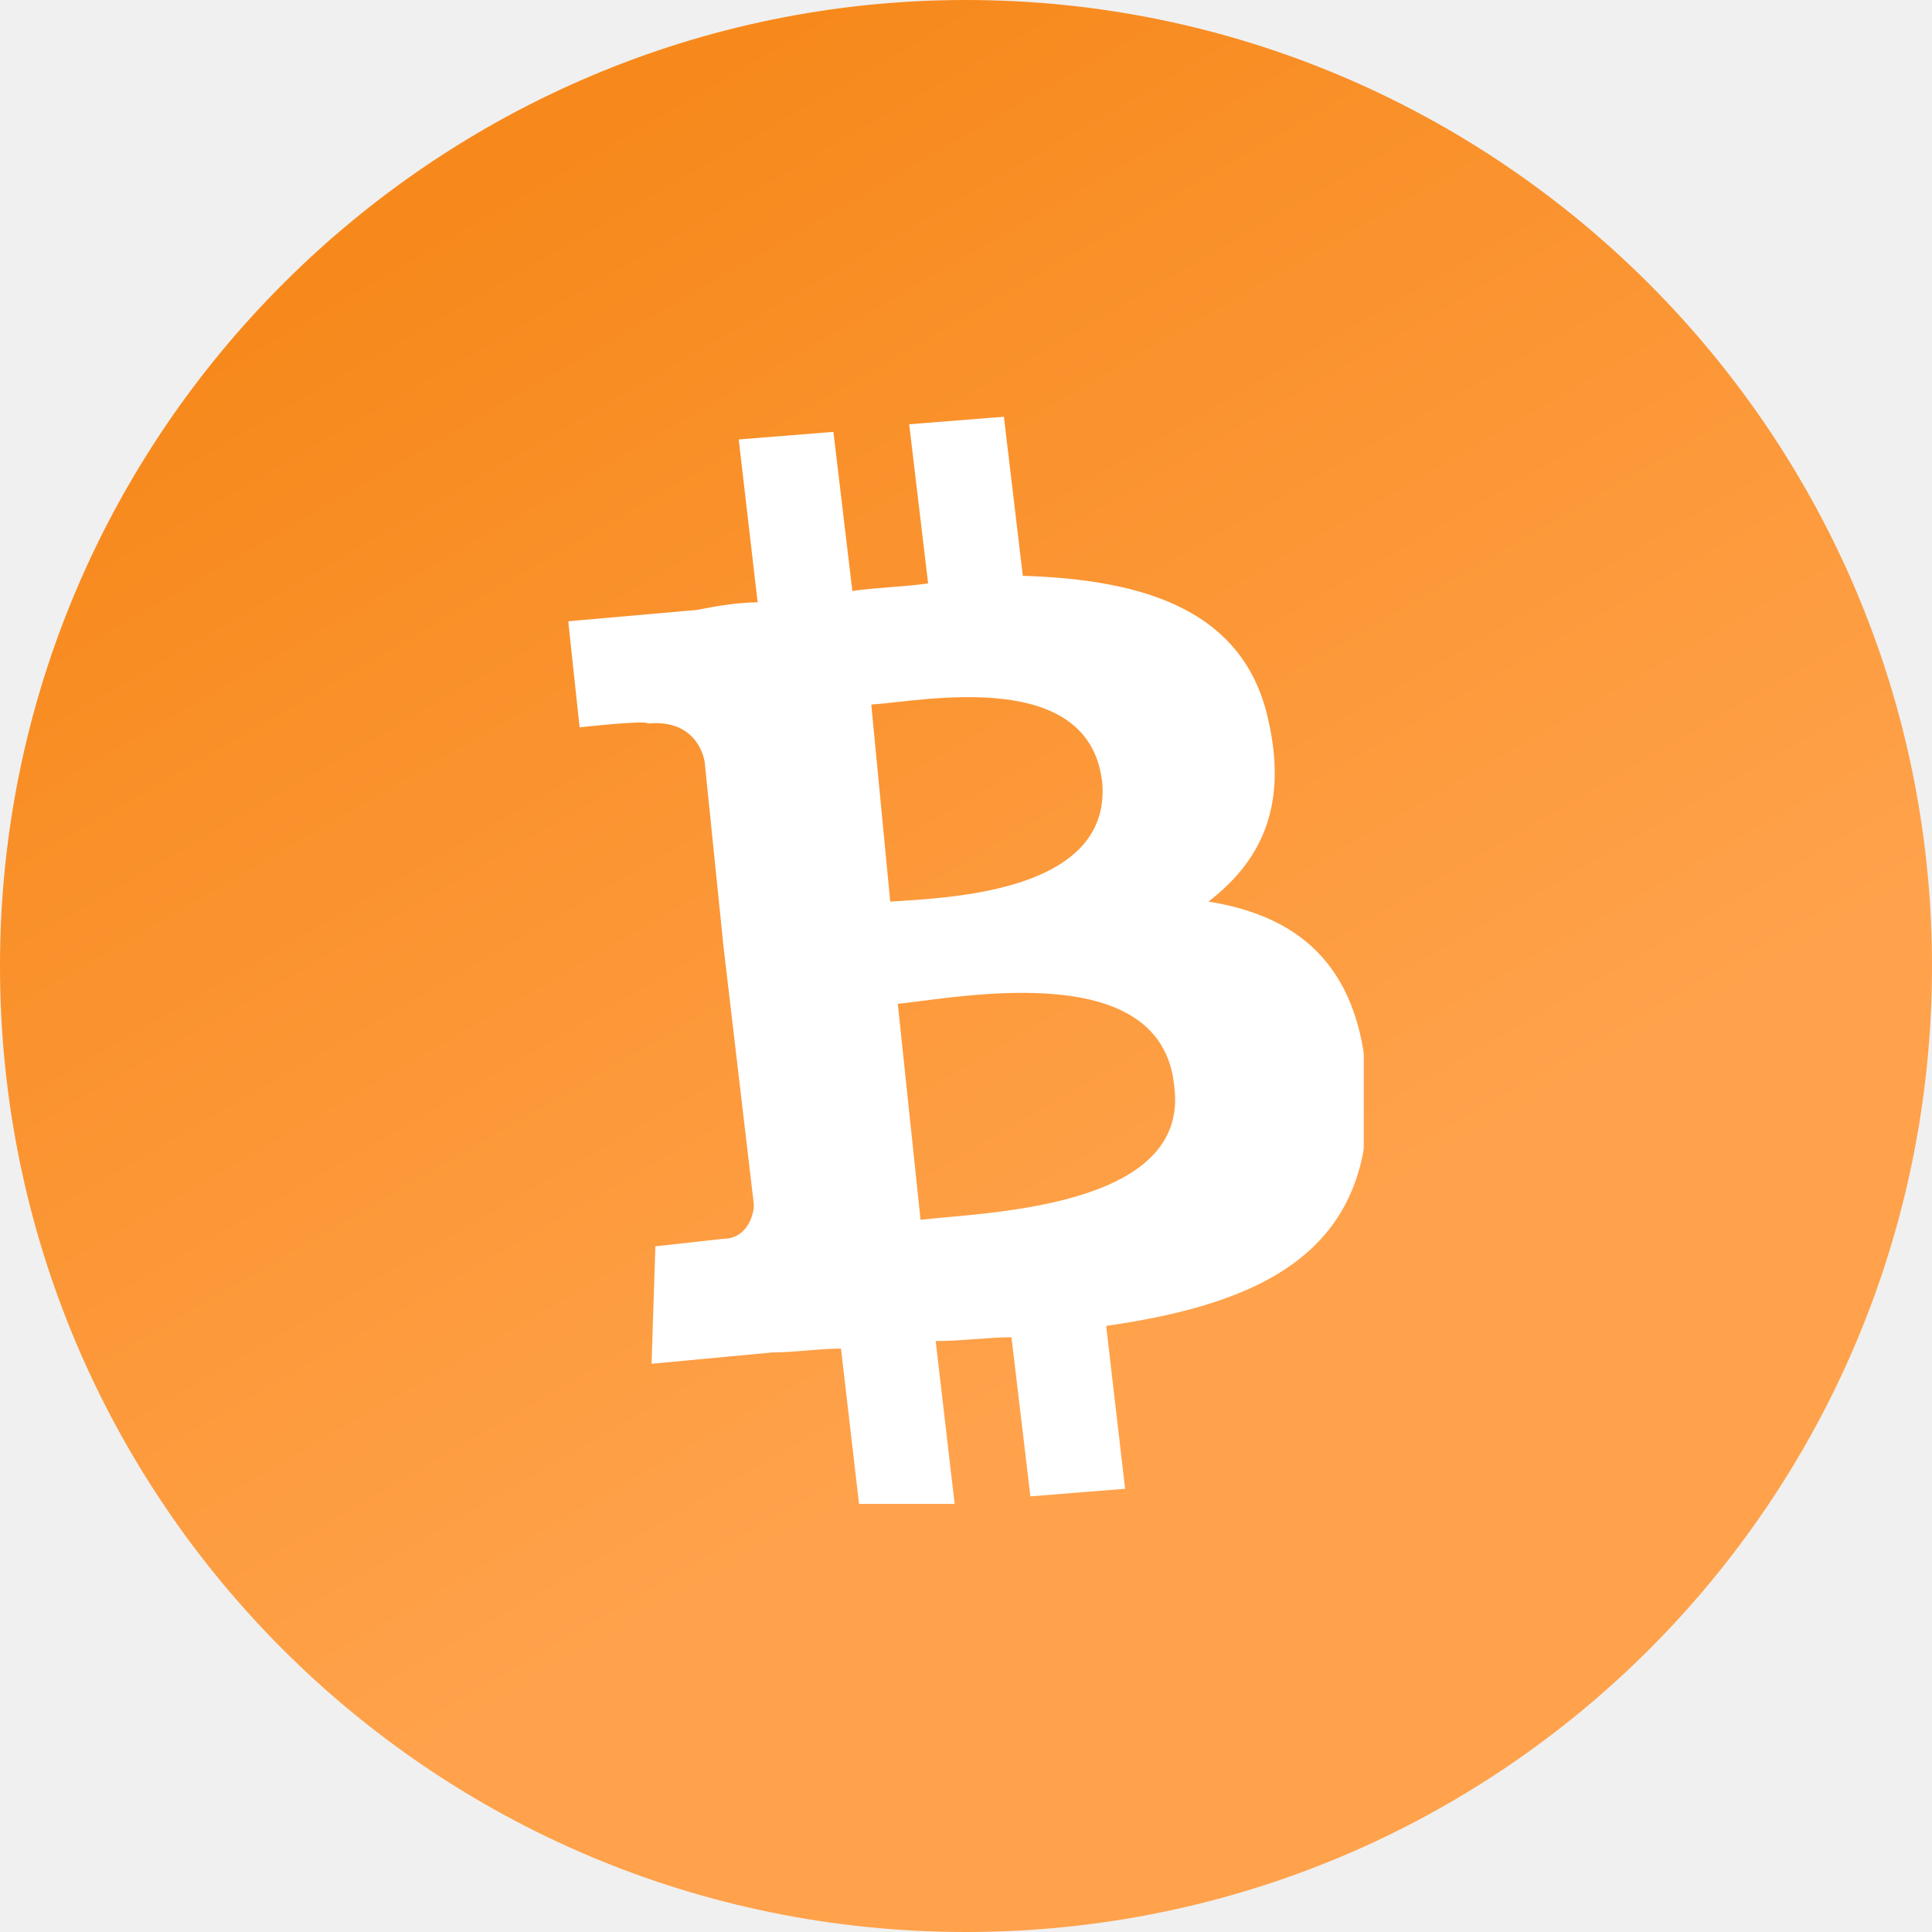
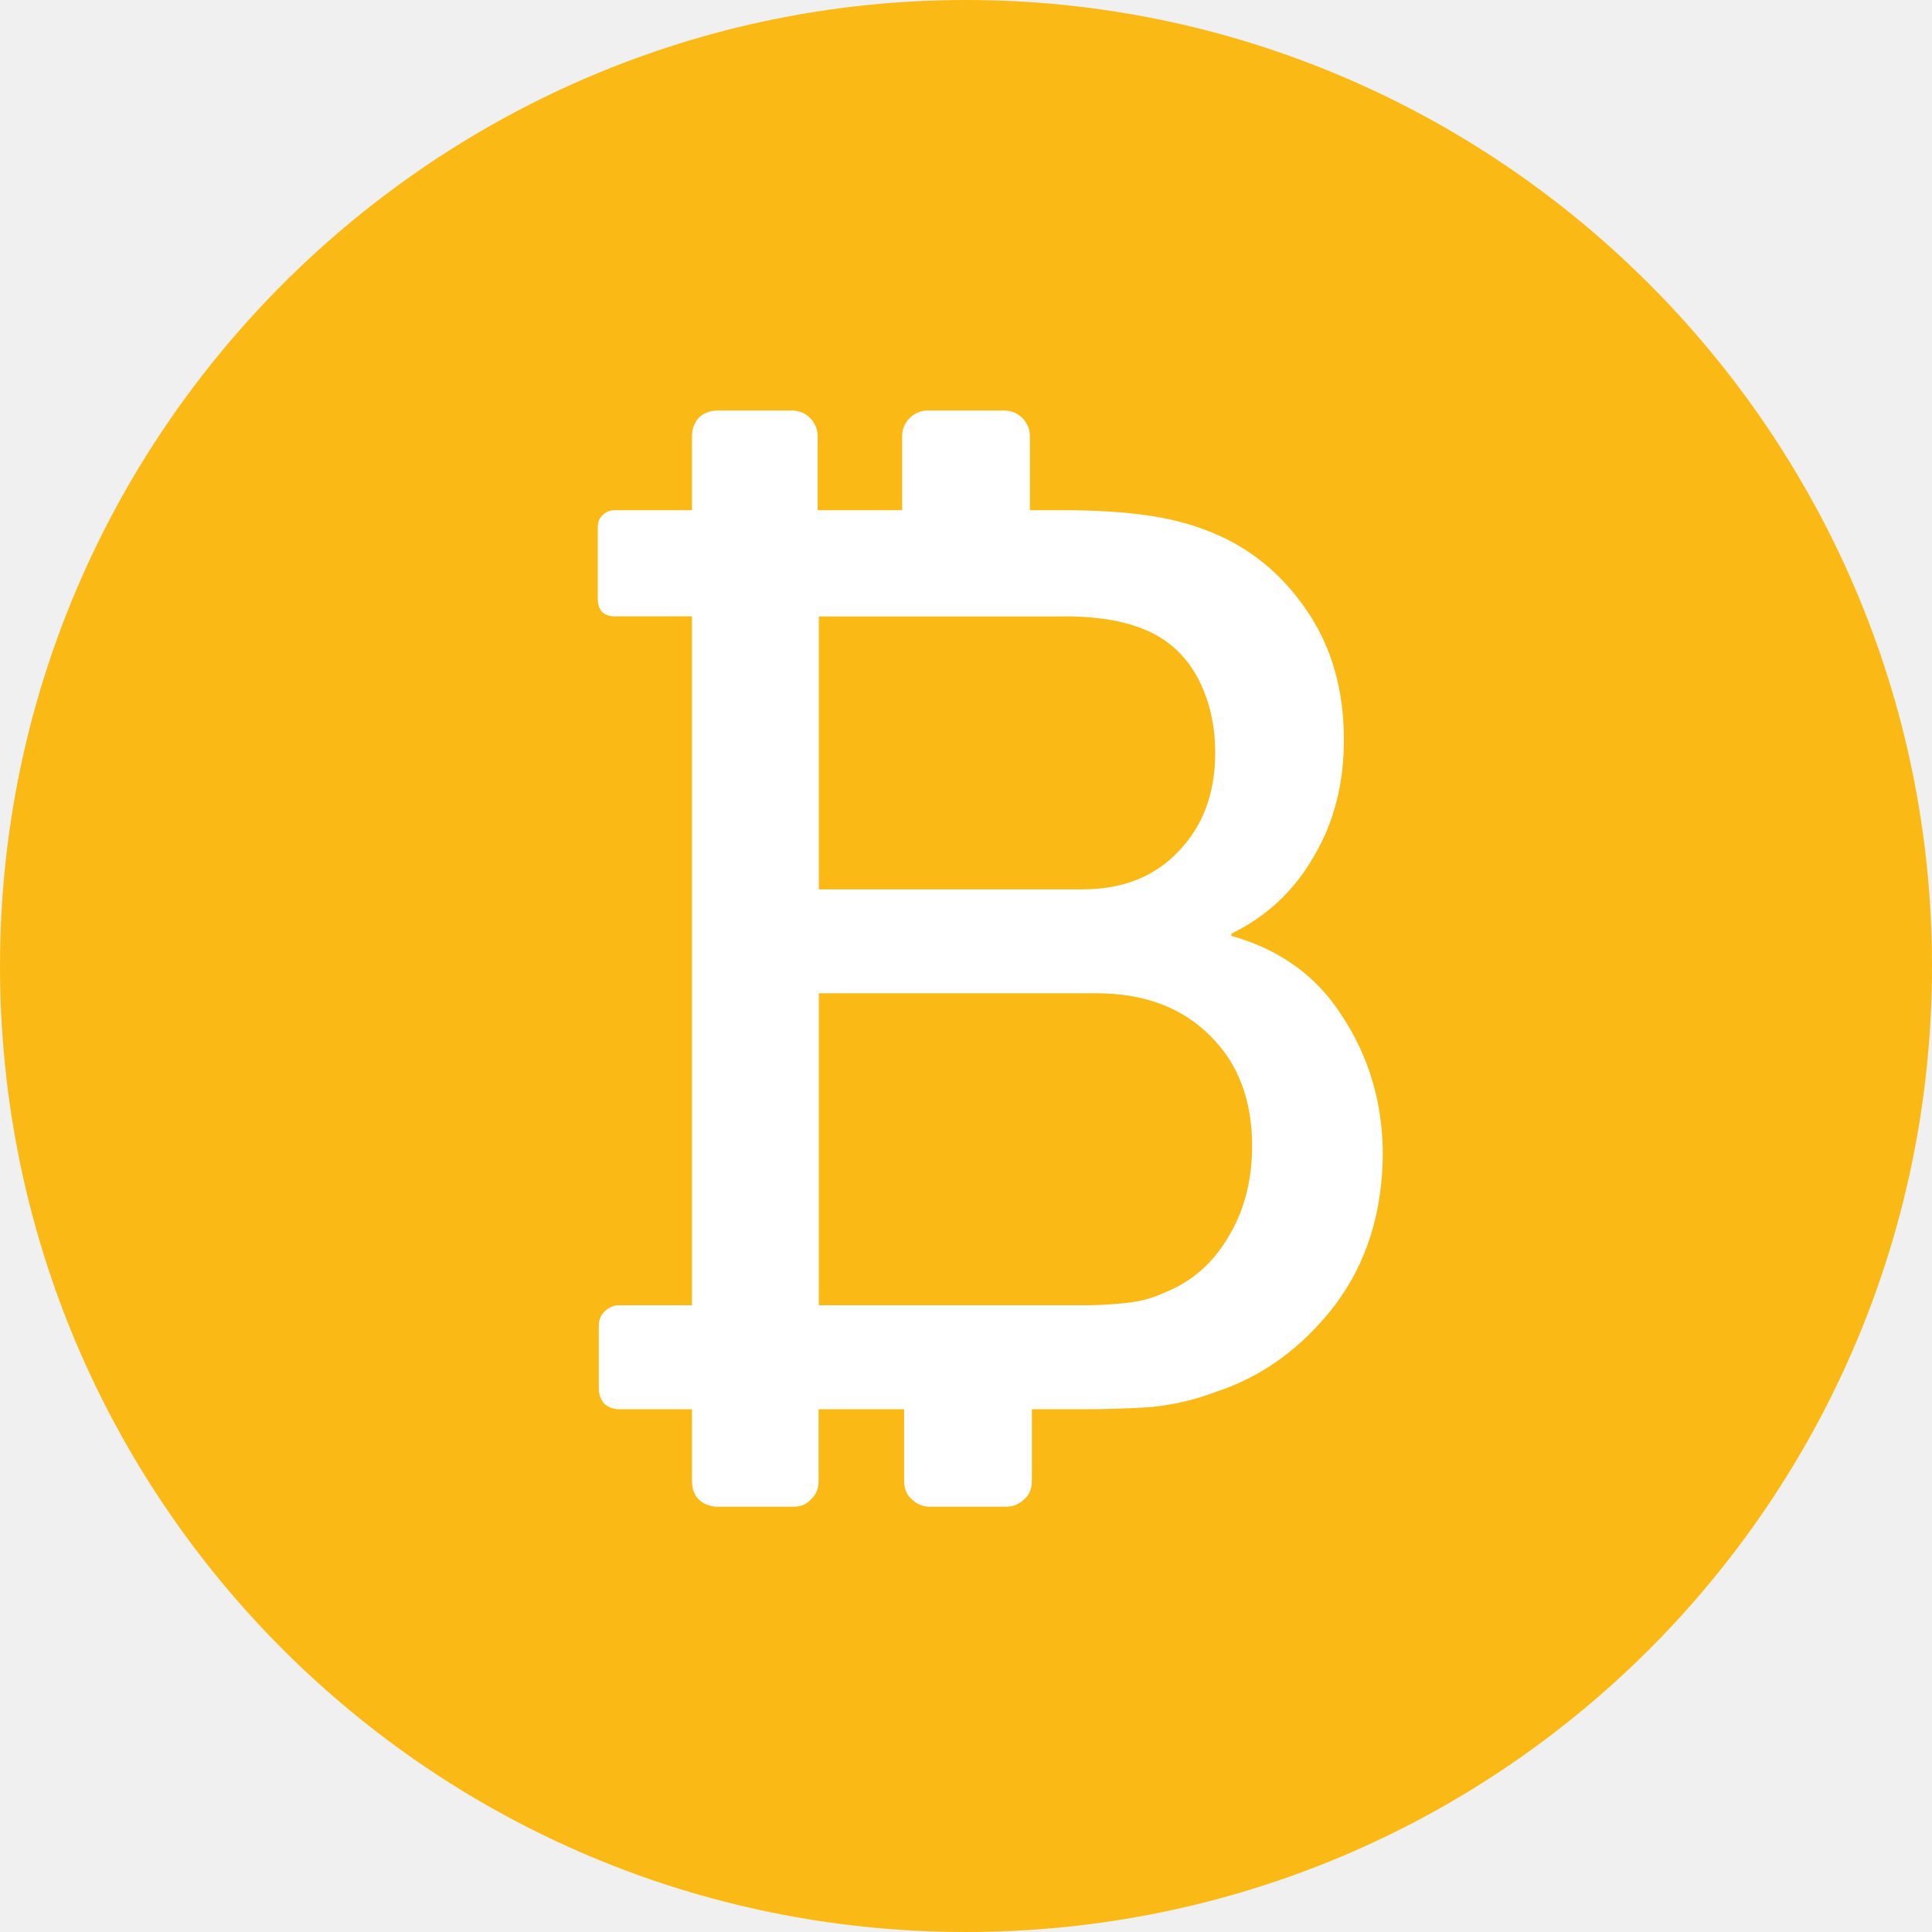
<svg xmlns="http://www.w3.org/2000/svg" version="1.1" id="Layer_1" x="0px" y="0px" viewBox="0 0 51 51" style="enable-background:new 0 0 51 51;" xml:space="preserve">
-   <style type="text/css">
+   <style type="text/css" id="style2">
	.st0{fill:url(#coin_1_);}
	.st1{filter:url(#Adobe_OpacityMaskFilter);}
	.st2{fill:#FFFFFF;}
	.st3{mask:url(#mask-3);fill:#FFFFFF;}
</style>
  <linearGradient id="coin_1_" gradientUnits="userSpaceOnUse" x1="-273.822" y1="413.966" x2="-274.172" y2="414.57" gradientTransform="matrix(50.3194 0 0 -50.3886 13809.435 20893.986)">
-     <stop offset="0" style="stop-color:#FFA24B" />
-     <stop offset="1" style="stop-color:#F7891C" />
+     <stop offset="0" style="stop-color:#FFA24B" id="stop4" />
+     <stop offset="1" style="stop-color:#F7891C" id="stop6" />
  </linearGradient>
-   <path id="coin" class="st0" d="M25.5,51c14.1,0,25.5-11.4,25.5-25.5S39.5,0,25.5,0S0,11.4,0,25.5S11.4,51,25.5,51z" />
-   <defs>
+   <path id="coin" class="st0" d="M25.5,51c14.1,0,25.5-11.4,25.5-25.5S39.5,0,25.5,0S0,11.4,0,25.5S11.4,51,25.5,51z" style="fill:#fab915;fill-opacity:1" />
+   <defs id="defs13">
    <filter id="Adobe_OpacityMaskFilter" filterUnits="userSpaceOnUse" x="15" y="11" width="21" height="28.7">
-       <feColorMatrix type="matrix" values="1 0 0 0 0  0 1 0 0 0  0 0 1 0 0  0 0 0 1 0" />
+       <feColorMatrix type="matrix" values="1 0 0 0 0  0 1 0 0 0  0 0 1 0 0  0 0 0 1 0" id="feColorMatrix10" />
    </filter>
  </defs>
  <mask maskUnits="userSpaceOnUse" x="15" y="11" width="21" height="28.7" id="mask-3">
-     <g class="st1">
+     <g class="st1" id="g16">
      <path id="path-2" class="st2" d="M26.2,50.4c13.9,0,25.2-11.3,25.2-25.2S40.1,0,26.2,0S1,11.3,1,25.2S12.3,50.4,26.2,50.4z" />
    </g>
  </mask>
-   <path id="BitPay-Bitcoin_Symbol" class="st3" d="M33.5,19.1c-0.6-3-3.3-3.8-6.5-3.9L26.5,11l-2.5,0.2l0.5,4.2c-0.7,0.1-1.3,0.1-2,0.2  l-0.5-4.2l-2.5,0.2l0.5,4.3c-0.5,0-1.1,0.1-1.6,0.2l0,0L15,16.4l0.3,2.8c0,0,1.8-0.2,1.8-0.1c1-0.1,1.4,0.5,1.5,1l0.5,4.9  c0.1,0,0.2,0,0.3,0c-0.1,0-0.2,0-0.3,0l0.8,6.8c0,0.3-0.2,0.9-0.8,0.9c0,0-1.8,0.2-1.8,0.2l-0.1,3.1l3.2-0.3c0.6,0,1.2-0.1,1.8-0.1  l0.5,4.3l2.5-0.2l-0.5-4.3c0.7,0,1.4-0.1,2-0.1l0.5,4.2l2.5-0.2l-0.5-4.3c4.2-0.6,7-2,6.9-6.1c-0.1-3.3-1.7-4.7-4.2-5.1  C33.2,22.8,34,21.4,33.5,19.1L33.5,19.1z M31,28.7c0.4,3.2-5,3.3-6.7,3.5l-0.6-5.7C25.5,26.3,30.7,25.3,31,28.7L31,28.7z M23.5,23.8  l-0.5-5.2c1.4-0.1,5.8-1,6.1,2.1C29.3,23.6,24.9,23.7,23.5,23.8z" />
+   <g transform="matrix(2.76674,0,0,2.76674,-215.6998,-317.2768)" aria-label="" style="font-style:normal;font-variant:normal;font-weight:normal;font-stretch:normal;font-size:10.583px;line-height:125%;font-family:icomoon;-inkscape-font-specification:icomoon;letter-spacing:0px;word-spacing:0px;fill:#ffffff;fill-opacity:1;stroke:none;stroke-width:0.265px;stroke-linecap:butt;stroke-linejoin:miter;stroke-opacity:1" id="text4487">
+     <path d="m 89.71,123.605 v -0.021 q 0.506,-0.248 0.785,-0.734 0.289,-0.486 0.289,-1.116 0,-0.692 -0.331,-1.199 -0.331,-0.506 -0.847,-0.744 -0.32,-0.145 -0.682,-0.196 -0.351,-0.052 -0.816,-0.052 H 87.788 v -0.703 q 0,-0.103 -0.072,-0.176 -0.072,-0.072 -0.176,-0.072 H 86.817 q -0.103,0 -0.176,0.072 -0.072,0.072 -0.072,0.176 v 0.703 h -0.806 v -0.703 q 0,-0.103 -0.072,-0.176 -0.072,-0.072 -0.176,-0.072 h -0.703 q -0.114,0 -0.186,0.072 -0.062,0.072 -0.062,0.176 v 0.703 h -0.744 q -0.062,0 -0.114,0.052 -0.041,0.041 -0.041,0.114 v 0.682 q 0,0.072 0.041,0.124 0.052,0.041 0.114,0.041 h 0.744 v 6.573 h -0.692 q -0.083,0 -0.145,0.062 -0.052,0.052 -0.052,0.134 v 0.599 q 0,0.083 0.052,0.145 0.062,0.052 0.145,0.052 h 0.692 v 0.682 q 0,0.114 0.062,0.176 0.072,0.072 0.186,0.072 h 0.723 q 0.103,0 0.165,-0.072 0.072,-0.062 0.072,-0.176 v -0.682 h 0.816 v 0.682 q 0,0.114 0.072,0.176 0.072,0.072 0.176,0.072 h 0.723 q 0.103,0 0.176,-0.072 0.072,-0.062 0.072,-0.176 v -0.682 h 0.475 q 0.351,0 0.661,-0.021 0.32,-0.031 0.62,-0.145 0.661,-0.217 1.127,-0.816 0.465,-0.61 0.465,-1.478 -0.01,-0.713 -0.382,-1.282 -0.362,-0.579 -1.065,-0.775 z m -1.602,-3.049 q 0.279,0 0.486,0.041 0.217,0.041 0.393,0.134 0.279,0.155 0.424,0.455 0.145,0.3 0.145,0.672 0,0.579 -0.351,0.941 -0.341,0.362 -0.92,0.362 h -2.511 v -2.604 h 2.336 z m 0.972,6.449 q -0.176,0.083 -0.382,0.103 -0.207,0.021 -0.382,0.021 h -2.542 v -2.977 h 2.646 q 0.682,0 1.085,0.403 0.403,0.393 0.403,1.054 0,0.496 -0.227,0.868 -0.217,0.372 -0.599,0.527 z" style="fill:#ffffff;fill-opacity:1;stroke-width:0.265px" id="path4527" />
+   </g>
</svg>
